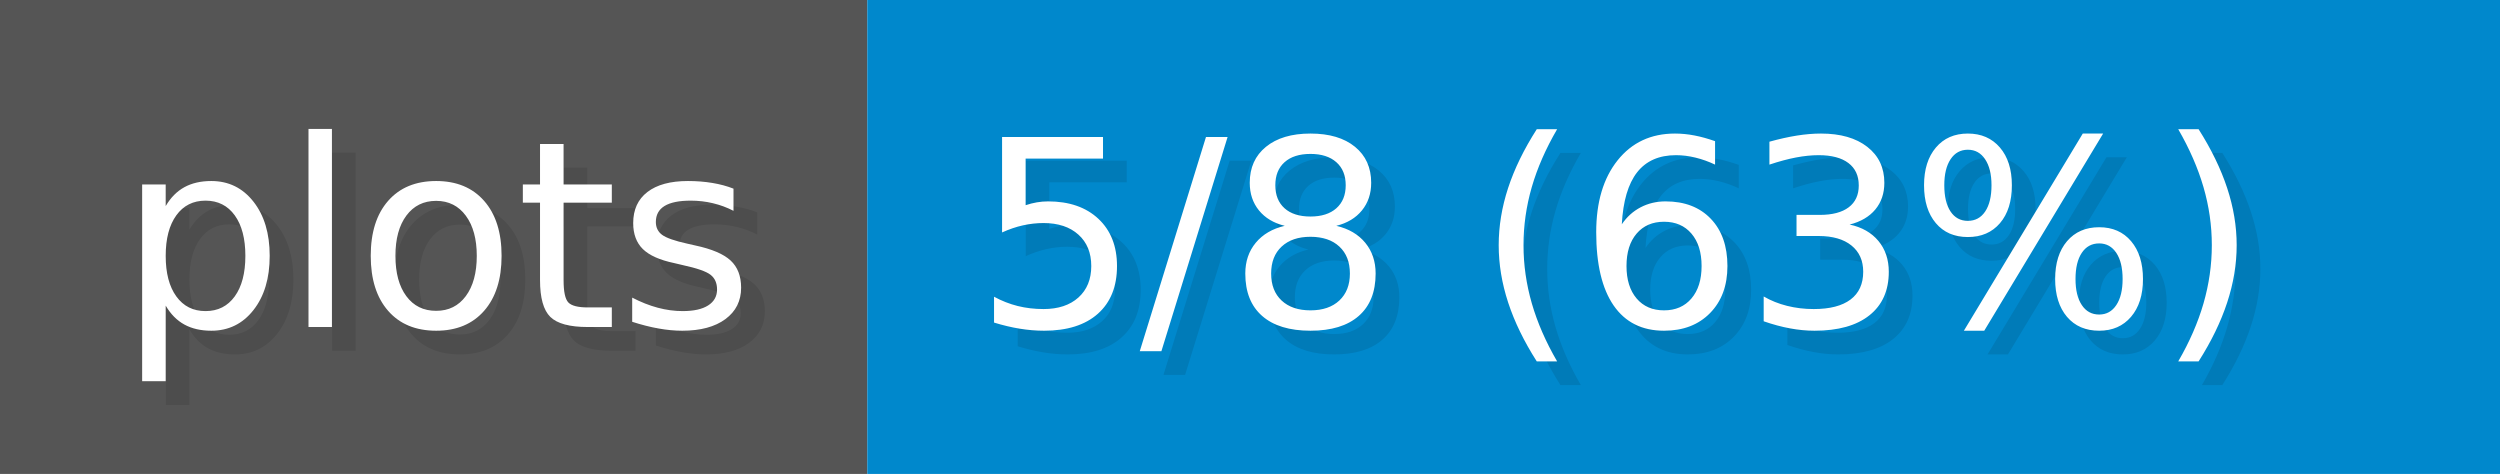
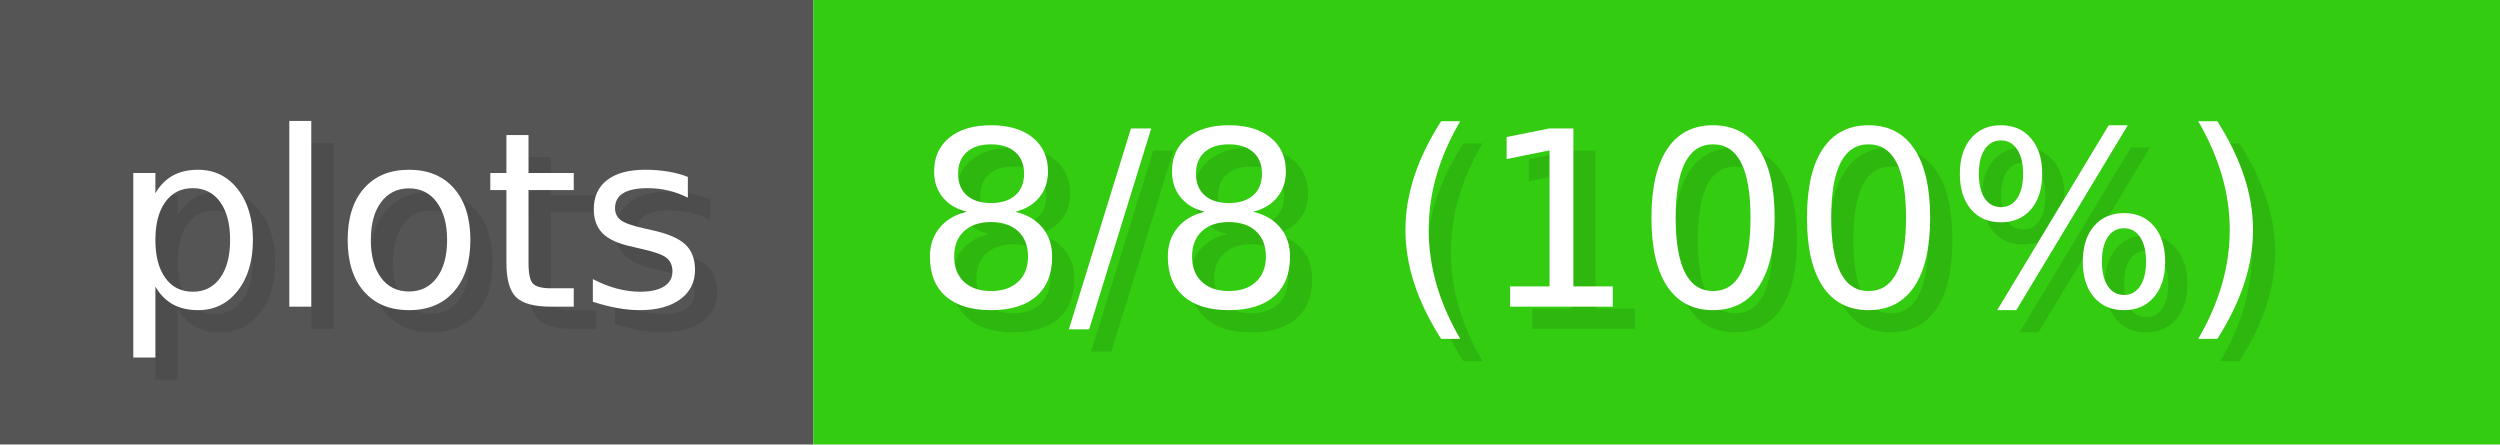
- <svg xmlns="http://www.w3.org/2000/svg" width="126.6" height="24" viewBox="0 0 1055 200" role="img" aria-label="plots: 5/8 (63%)">
+ <svg xmlns="http://www.w3.org/2000/svg" width="135" height="24" viewBox="0 0 1125 200" role="img" aria-label="plots: 8/8 (100%)">
  <g>
    <rect fill="#555" width="366" height="200" />
-     <rect fill="#08C" x="366" width="689" height="200" />
+     <rect fill="#3C1" x="366" width="759" height="200" />
  </g>
  <g aria-hidden="true" fill="#fff" text-anchor="start" font-family="Verdana,DejaVu Sans,sans-serif" font-size="110">
    <text x="60" y="148" textLength="266" fill="#000" opacity="0.1">plots</text>
    <text x="50" y="138" textLength="266">plots</text>
-     <text x="421" y="148" textLength="589" fill="#000" opacity="0.1">5/8 (63%)</text>
-     <text x="411" y="138" textLength="589">5/8 (63%)</text>
+     <text x="421" y="148" textLength="659" fill="#000" opacity="0.1">8/8 (100%)</text>
+     <text x="411" y="138" textLength="659">8/8 (100%)</text>
  </g>
</svg>
